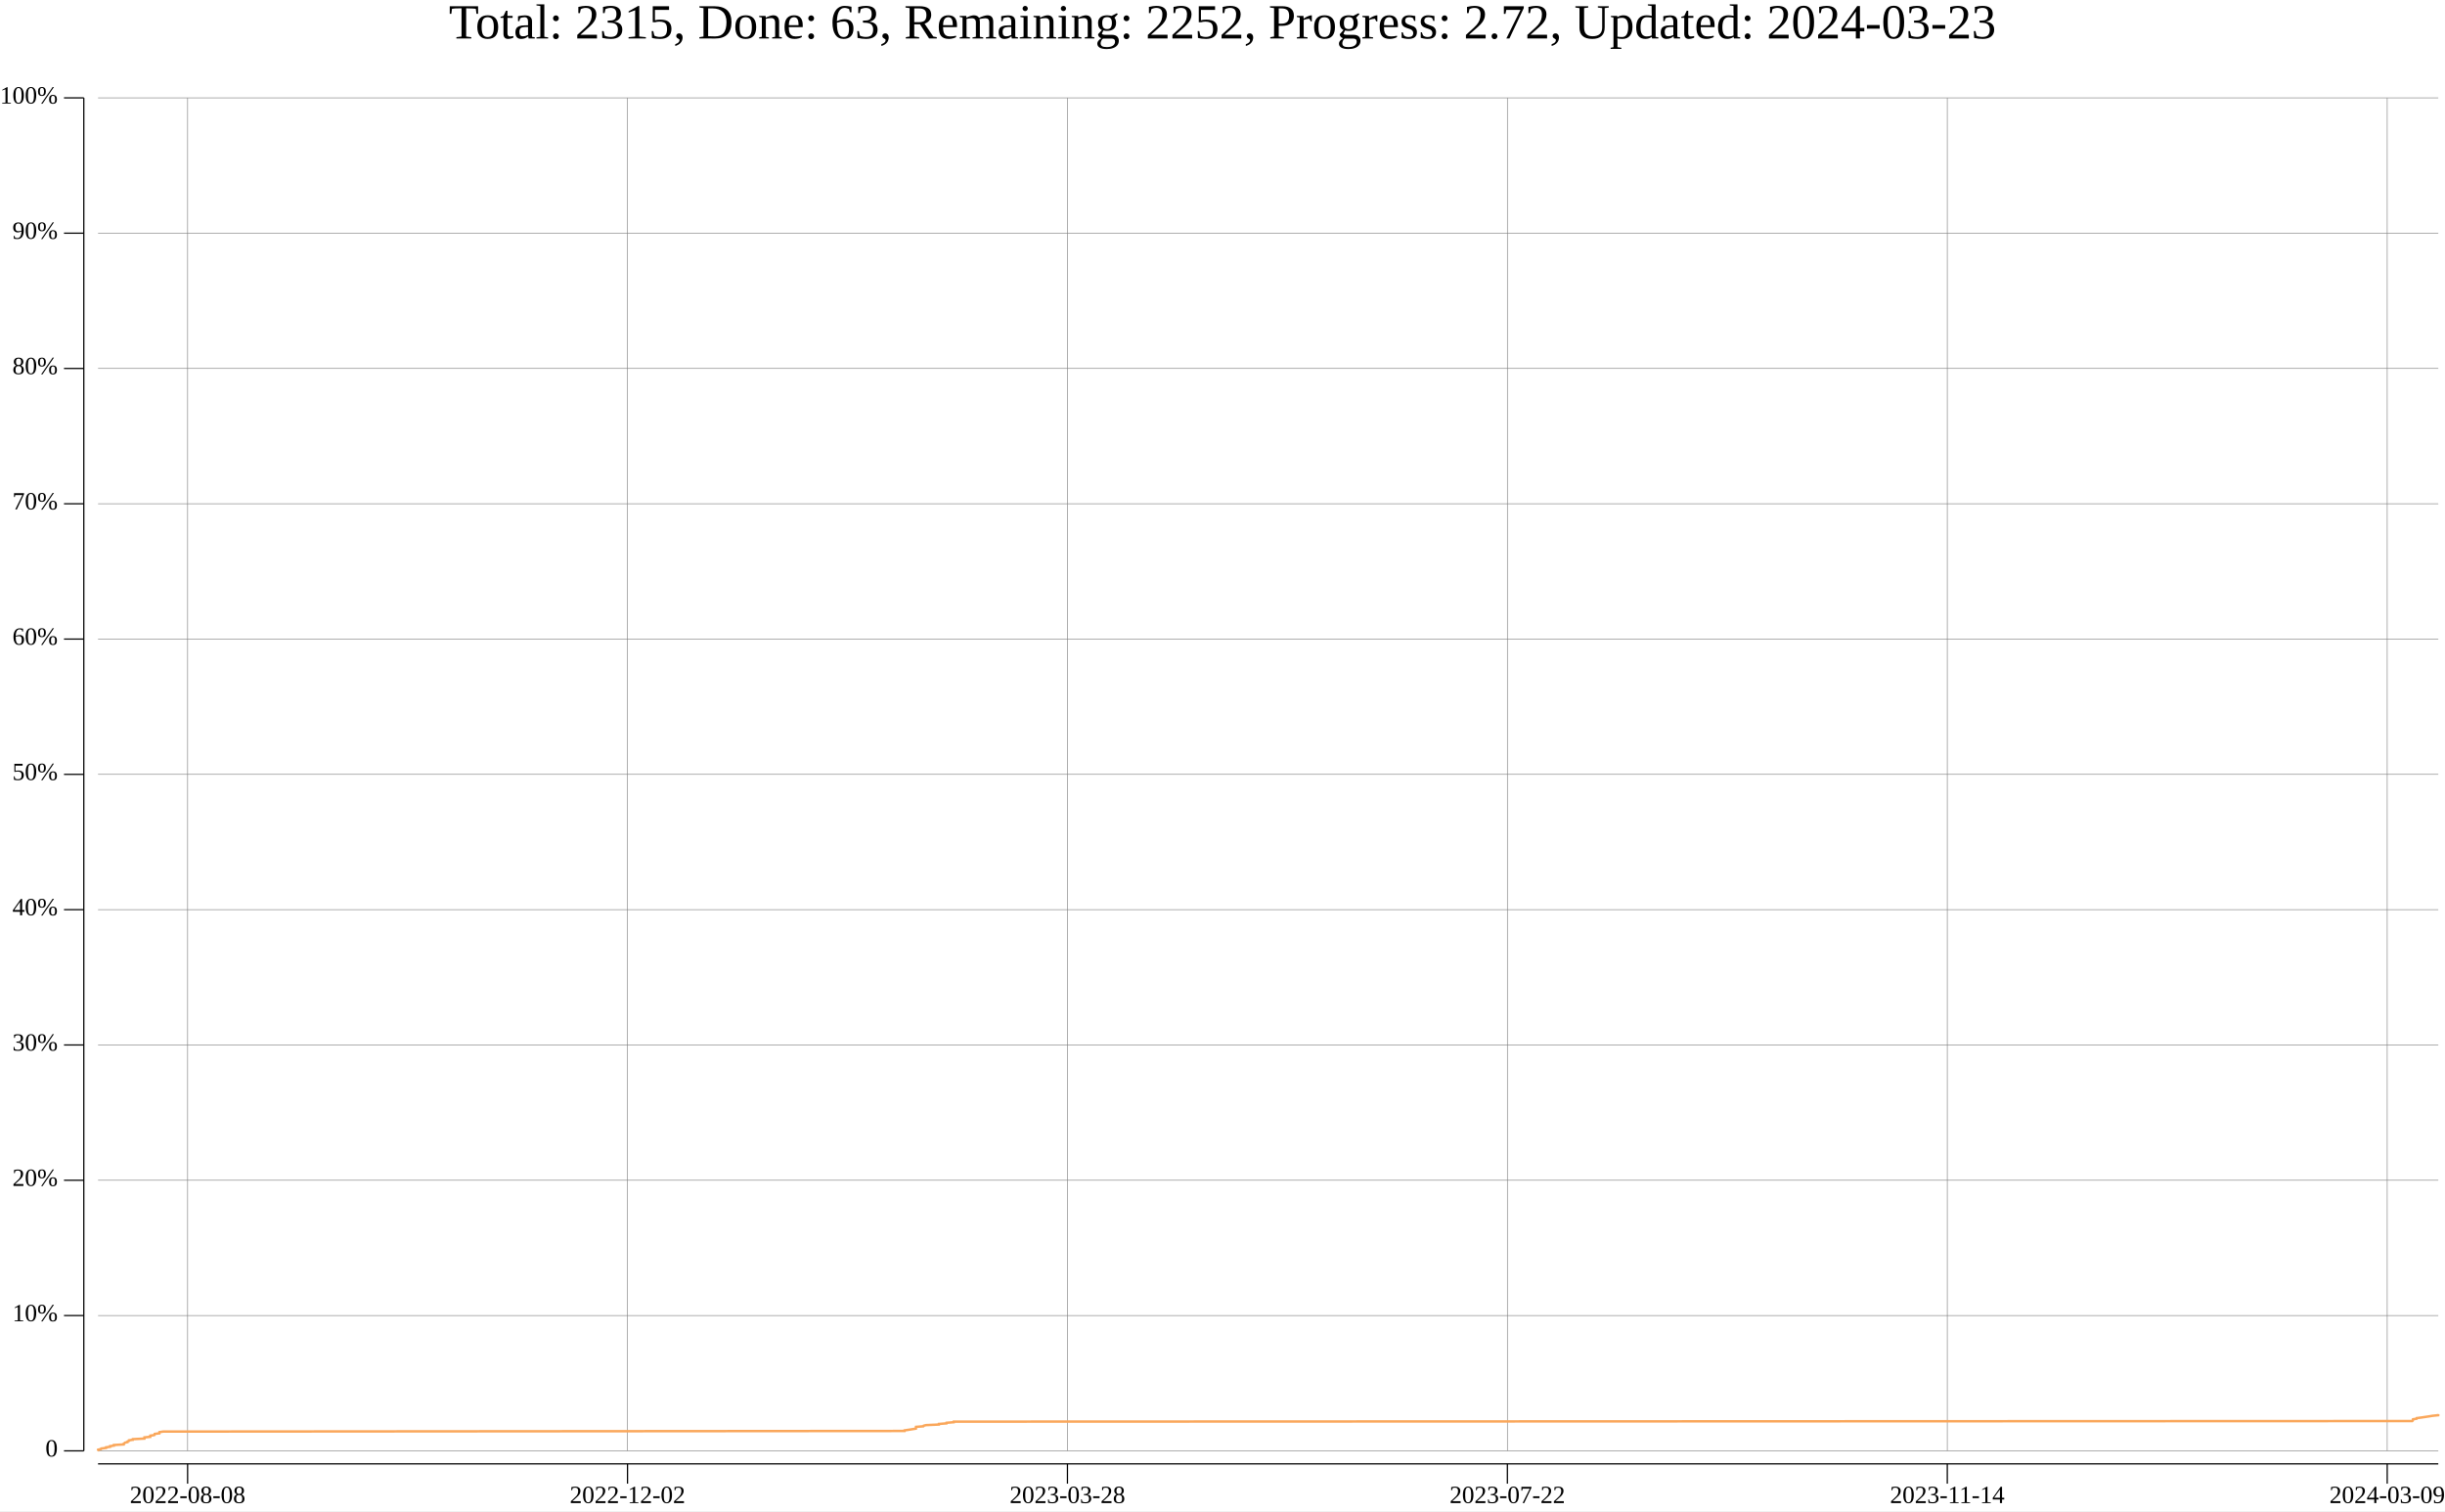
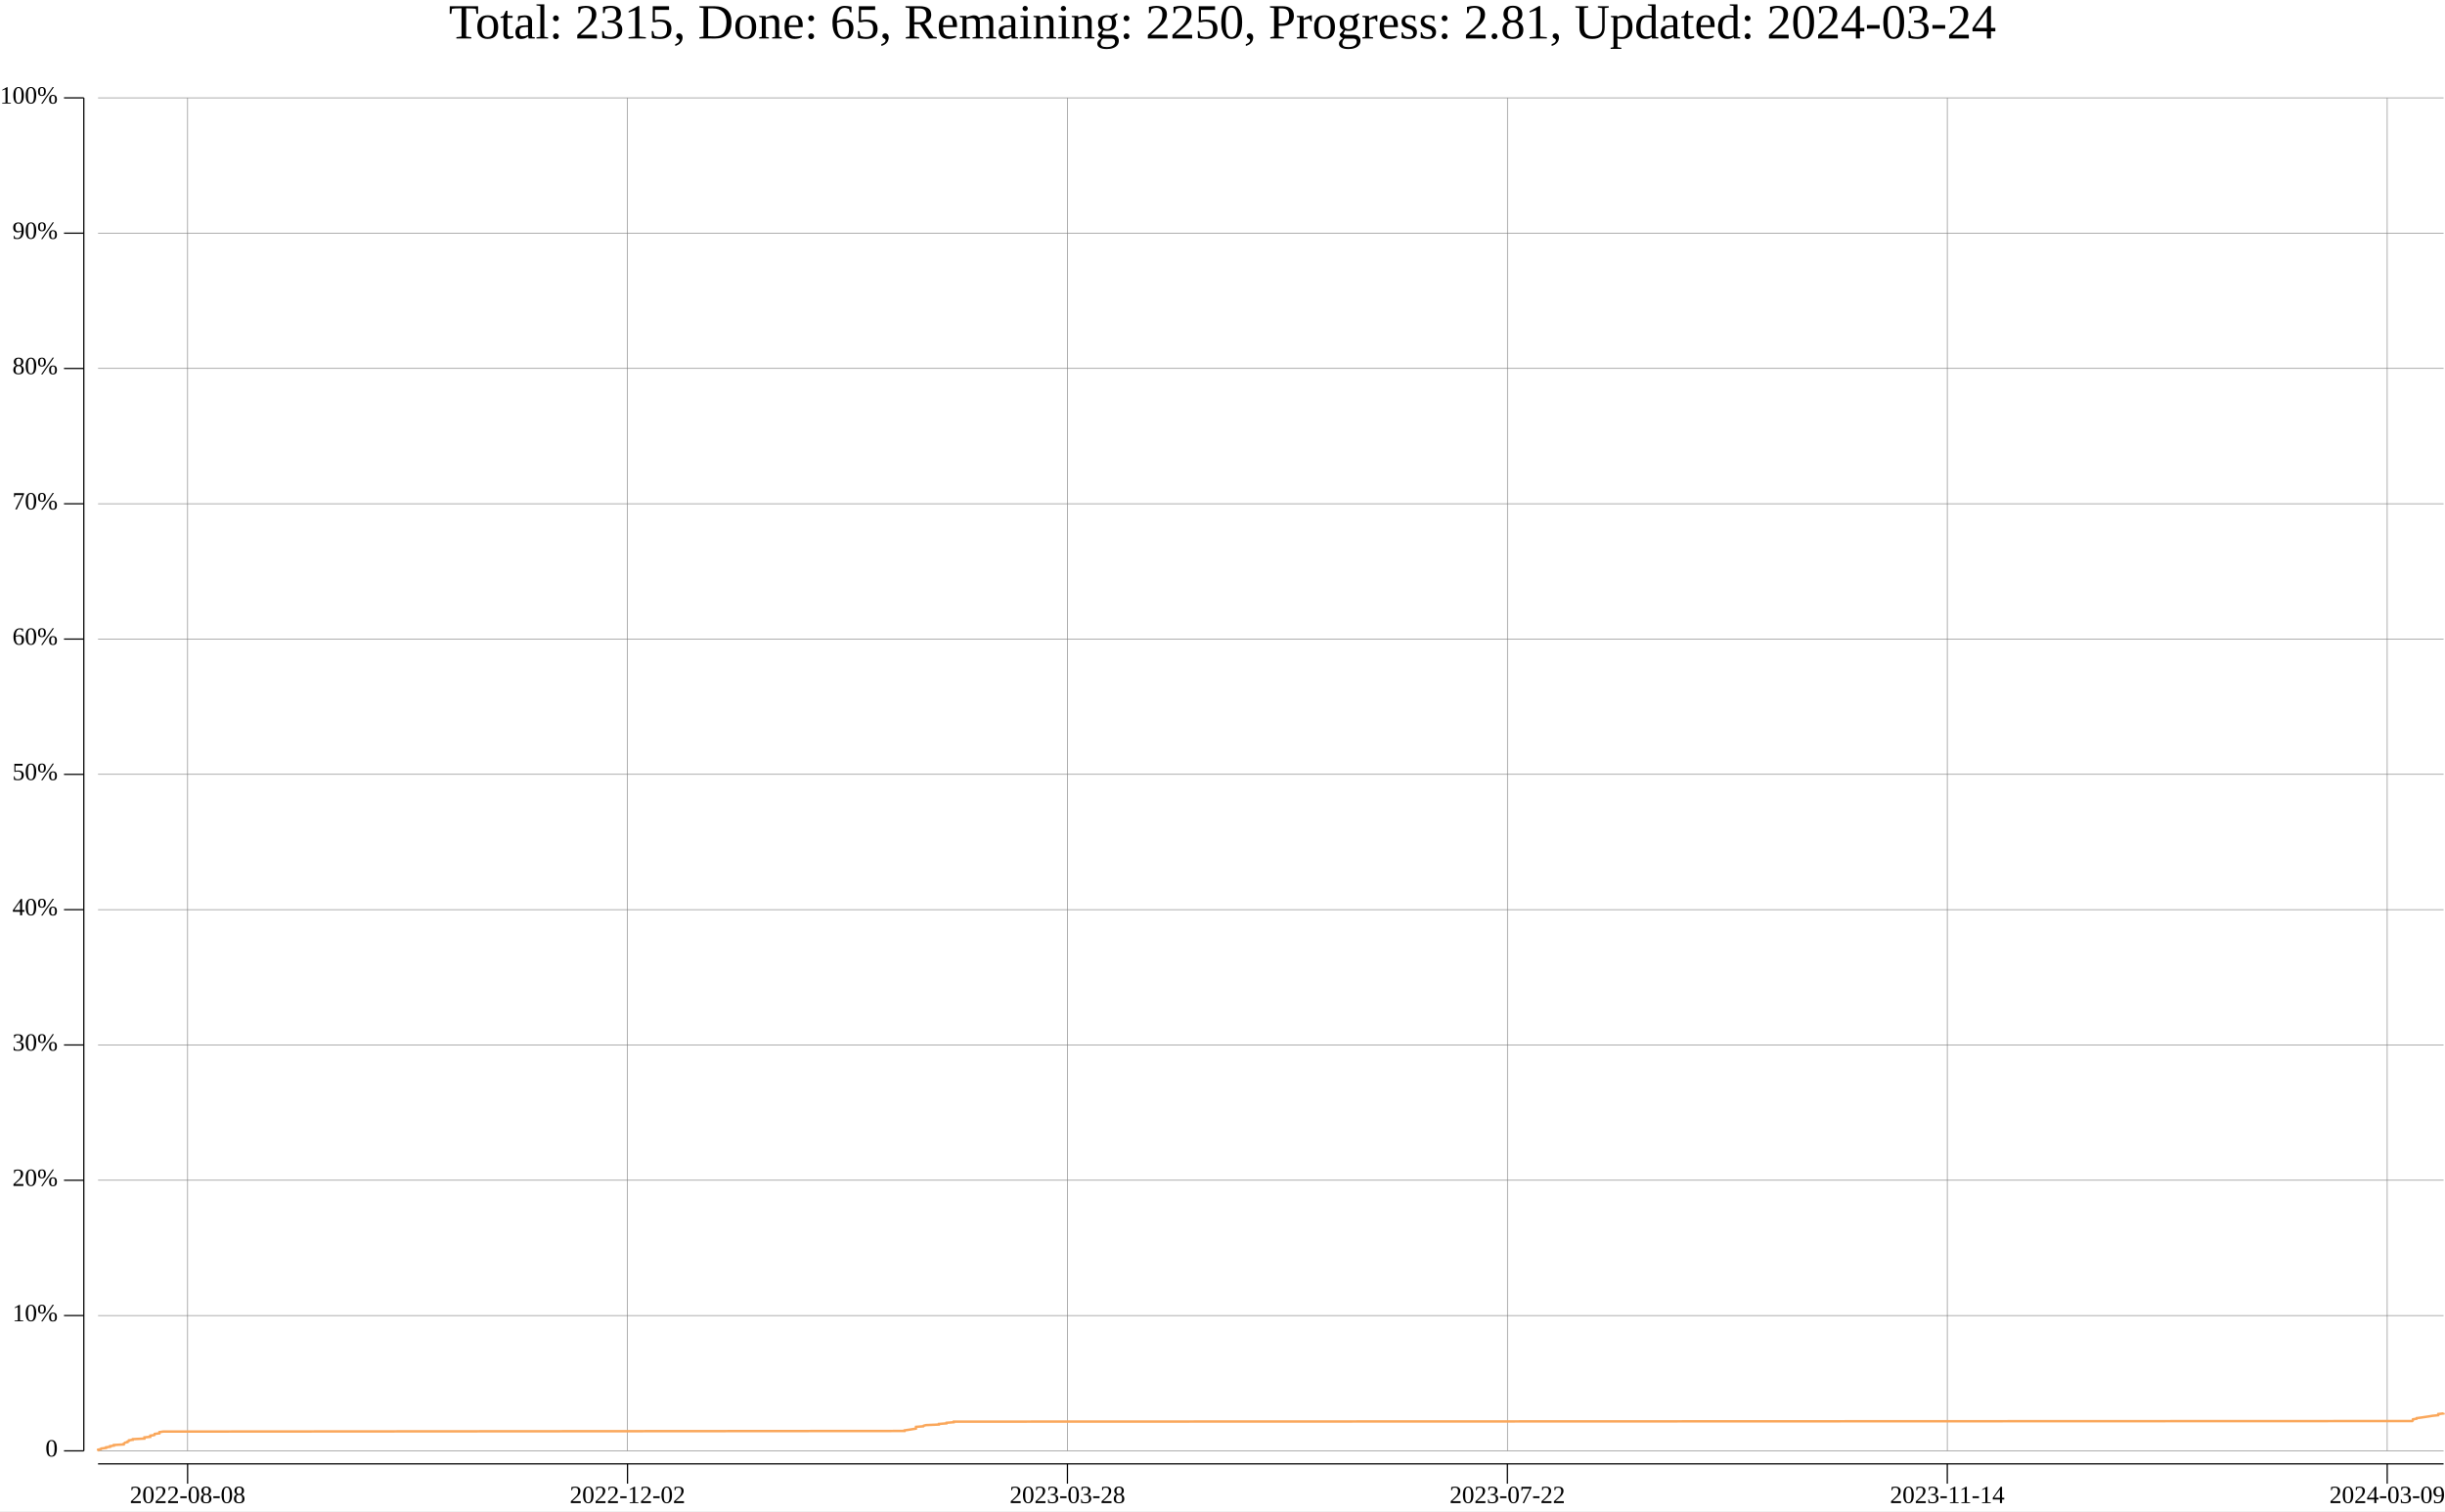
<svg xmlns="http://www.w3.org/2000/svg" width="987pt" height="610pt" viewBox="0 0 987 610">
  <g transform="scale(1, -1) translate(0, -610)">
    <path d="M0,0L987,0L987,610L0,610Z" style="fill:#FFFFFF" />
-     <text x="181.2" y="-594.48" transform="scale(1, -1)" style="font-family:Liberation Serif;font-variant:normal;font-weight:normal;font-style:normal;font-size:19.84px">Total: 2315, Done: 63, Remaining: 2252, Progress: 2.72, Updated: 2024-03-23</text>
+     <text x="181.2" y="-594.48" transform="scale(1, -1)" style="font-family:Liberation Serif;font-variant:normal;font-weight:normal;font-style:normal;font-size:19.84px">Total: 2315, Done: 65, Remaining: 2250, Progress: 2.81, Updated: 2024-03-24</text>
    <text x="52.405" y="-3.252" transform="scale(1, -1)" style="font-family:Liberation Serif;font-variant:normal;font-weight:normal;font-style:normal;font-size:10px">2022-08-08</text>
    <text x="407.58" y="-3.252" transform="scale(1, -1)" style="font-family:Liberation Serif;font-variant:normal;font-weight:normal;font-style:normal;font-size:10px">2023-03-28</text>
    <text x="762.94" y="-3.252" transform="scale(1, -1)" style="font-family:Liberation Serif;font-variant:normal;font-weight:normal;font-style:normal;font-size:10px">2023-11-14</text>
    <text x="229.99" y="-3.252" transform="scale(1, -1)" style="font-family:Liberation Serif;font-variant:normal;font-weight:normal;font-style:normal;font-size:10px">2022-12-02</text>
    <text x="585.17" y="-3.252" transform="scale(1, -1)" style="font-family:Liberation Serif;font-variant:normal;font-weight:normal;font-style:normal;font-size:10px">2023-07-22</text>
    <text x="940.34" y="-3.252" transform="scale(1, -1)" style="font-family:Liberation Serif;font-variant:normal;font-weight:normal;font-style:normal;font-size:10px">2024-03-09</text>
    <path d="M75.735,11.074L75.735,19.074" style="fill:none;stroke:#000000;stroke-width:0.5" />
    <path d="M430.91,11.074L430.91,19.074" style="fill:none;stroke:#000000;stroke-width:0.5" />
    <path d="M786.08,11.074L786.08,19.074" style="fill:none;stroke:#000000;stroke-width:0.5" />
    <path d="M253.32,11.074L253.32,19.074" style="fill:none;stroke:#000000;stroke-width:0.5" />
    <path d="M608.5,11.074L608.5,19.074" style="fill:none;stroke:#000000;stroke-width:0.5" />
    <path d="M963.67,11.074L963.67,19.074" style="fill:none;stroke:#000000;stroke-width:0.5" />
-     <path d="M39.58,19.074L984.29,19.074" style="fill:none;stroke:#000000;stroke-width:0.5" />
+     <path d="M39.58,19.074L986.42,19.074" style="fill:none;stroke:#000000;stroke-width:0.5" />
    <text x="18.33" y="-22.039" transform="scale(1, -1)" style="font-family:Liberation Serif;font-variant:normal;font-weight:normal;font-style:normal;font-size:10px">0</text>
    <text x="5" y="-295.12" transform="scale(1, -1)" style="font-family:Liberation Serif;font-variant:normal;font-weight:normal;font-style:normal;font-size:10px">50%</text>
    <text x="0" y="-568.21" transform="scale(1, -1)" style="font-family:Liberation Serif;font-variant:normal;font-weight:normal;font-style:normal;font-size:10px">100%</text>
    <text x="5" y="-76.656" transform="scale(1, -1)" style="font-family:Liberation Serif;font-variant:normal;font-weight:normal;font-style:normal;font-size:10px">10%</text>
    <text x="5" y="-131.27" transform="scale(1, -1)" style="font-family:Liberation Serif;font-variant:normal;font-weight:normal;font-style:normal;font-size:10px">20%</text>
    <text x="5" y="-185.89" transform="scale(1, -1)" style="font-family:Liberation Serif;font-variant:normal;font-weight:normal;font-style:normal;font-size:10px">30%</text>
    <text x="5" y="-240.51" transform="scale(1, -1)" style="font-family:Liberation Serif;font-variant:normal;font-weight:normal;font-style:normal;font-size:10px">40%</text>
    <text x="5" y="-349.74" transform="scale(1, -1)" style="font-family:Liberation Serif;font-variant:normal;font-weight:normal;font-style:normal;font-size:10px">60%</text>
    <text x="5" y="-404.36" transform="scale(1, -1)" style="font-family:Liberation Serif;font-variant:normal;font-weight:normal;font-style:normal;font-size:10px">70%</text>
    <text x="5" y="-458.97" transform="scale(1, -1)" style="font-family:Liberation Serif;font-variant:normal;font-weight:normal;font-style:normal;font-size:10px">80%</text>
    <text x="5" y="-513.59" transform="scale(1, -1)" style="font-family:Liberation Serif;font-variant:normal;font-weight:normal;font-style:normal;font-size:10px">90%</text>
    <path d="M25.83,24.324L33.83,24.324" style="fill:none;stroke:#000000;stroke-width:0.5" />
    <path d="M25.83,297.41L33.83,297.41" style="fill:none;stroke:#000000;stroke-width:0.5" />
    <path d="M25.83,570.49L33.83,570.49" style="fill:none;stroke:#000000;stroke-width:0.5" />
    <path d="M25.83,78.941L33.83,78.941" style="fill:none;stroke:#000000;stroke-width:0.5" />
    <path d="M25.83,133.56L33.83,133.56" style="fill:none;stroke:#000000;stroke-width:0.5" />
    <path d="M25.83,188.17L33.83,188.17" style="fill:none;stroke:#000000;stroke-width:0.5" />
    <path d="M25.83,242.79L33.83,242.79" style="fill:none;stroke:#000000;stroke-width:0.5" />
    <path d="M25.83,352.02L33.83,352.02" style="fill:none;stroke:#000000;stroke-width:0.5" />
    <path d="M25.83,406.64L33.83,406.64" style="fill:none;stroke:#000000;stroke-width:0.5" />
    <path d="M25.83,461.26L33.83,461.26" style="fill:none;stroke:#000000;stroke-width:0.5" />
    <path d="M25.83,515.87L33.83,515.87" style="fill:none;stroke:#000000;stroke-width:0.5" />
    <path d="M33.83,24.324L33.83,570.49" style="fill:none;stroke:#000000;stroke-width:0.5" />
    <path d="M75.735,24.324L75.735,570.49" style="fill:none;stroke:#808080;stroke-width:0.25" />
    <path d="M430.91,24.324L430.91,570.49" style="fill:none;stroke:#808080;stroke-width:0.25" />
    <path d="M786.08,24.324L786.08,570.49" style="fill:none;stroke:#808080;stroke-width:0.25" />
    <path d="M253.32,24.324L253.32,570.49" style="fill:none;stroke:#808080;stroke-width:0.25" />
    <path d="M608.5,24.324L608.5,570.49" style="fill:none;stroke:#808080;stroke-width:0.25" />
    <path d="M963.67,24.324L963.67,570.49" style="fill:none;stroke:#808080;stroke-width:0.25" />
-     <path d="M39.58,24.324L984.29,24.324" style="fill:none;stroke:#808080;stroke-width:0.25" />
-     <path d="M39.58,297.41L984.29,297.41" style="fill:none;stroke:#808080;stroke-width:0.25" />
-     <path d="M39.58,570.49L984.29,570.49" style="fill:none;stroke:#808080;stroke-width:0.25" />
-     <path d="M39.58,78.941L984.29,78.941" style="fill:none;stroke:#808080;stroke-width:0.25" />
-     <path d="M39.58,133.56L984.29,133.56" style="fill:none;stroke:#808080;stroke-width:0.25" />
-     <path d="M39.58,188.17L984.29,188.17" style="fill:none;stroke:#808080;stroke-width:0.25" />
-     <path d="M39.58,242.79L984.29,242.79" style="fill:none;stroke:#808080;stroke-width:0.25" />
-     <path d="M39.58,352.02L984.29,352.02" style="fill:none;stroke:#808080;stroke-width:0.25" />
-     <path d="M39.58,406.64L984.29,406.64" style="fill:none;stroke:#808080;stroke-width:0.25" />
-     <path d="M39.58,461.26L984.29,461.26" style="fill:none;stroke:#808080;stroke-width:0.25" />
-     <path d="M39.58,515.87L984.29,515.87" style="fill:none;stroke:#808080;stroke-width:0.25" />
-     <path d="M39.58,24.324L39.596,24.56L39.6,24.56L39.642,24.796L40.718,25.032L40.758,25.032L40.882,25.268L42.809,25.504L42.825,25.74L44.47,25.976L44.483,26.212L44.512,26.212L45.948,26.448L45.969,26.448L45.978,26.683L46.025,26.683L49.938,26.919L49.959,27.155L50.005,27.155L50.207,27.391L50.446,27.627L51.433,27.863L51.441,27.863L51.478,28.099L52.038,28.335L52.077,28.571L53.586,28.807L53.603,28.807L53.631,29.043L58.291,29.279L58.306,29.515L58.318,29.751L60.616,29.986L60.651,29.986L60.669,30.222L60.68,30.458L62.269,30.694L62.278,30.694L62.448,30.93L62.488,31.166L64.322,31.402L64.331,31.402L64.362,31.638L64.384,31.874L65.873,32.11L365.12,32.346L365.14,32.582L366.75,32.818L368.25,33.053L368.25,33.053L369.72,33.289L369.73,33.525L369.75,33.761L369.78,33.997L372.73,34.233L372.88,34.469L373.79,34.705L379,34.941L379.02,35.177L379.03,35.177L382.07,35.413L382.1,35.649L384.99,35.885L385,35.885L385.03,36.12L973.66,36.356L973.66,36.356L973.78,36.356L974.01,36.592L974.02,36.828L974.08,37.064L975.46,37.3L975.5,37.3L975.58,37.536L977.37,37.772L978.98,38.008L980.54,38.244L981.97,38.48L984.25,38.716L984.26,38.952L984.29,39.188" style="fill:none;stroke:#FAA75B" />
+     <path d="M39.58,24.324L986.42,24.324" style="fill:none;stroke:#808080;stroke-width:0.25" />
+     <path d="M39.58,297.41L986.42,297.41" style="fill:none;stroke:#808080;stroke-width:0.25" />
+     <path d="M39.58,570.49L986.42,570.49" style="fill:none;stroke:#808080;stroke-width:0.25" />
+     <path d="M39.58,78.941L986.42,78.941" style="fill:none;stroke:#808080;stroke-width:0.25" />
+     <path d="M39.58,133.56L986.42,133.56" style="fill:none;stroke:#808080;stroke-width:0.25" />
+     <path d="M39.58,188.17L986.42,188.17" style="fill:none;stroke:#808080;stroke-width:0.25" />
+     <path d="M39.58,242.79L986.42,242.79" style="fill:none;stroke:#808080;stroke-width:0.25" />
+     <path d="M39.58,352.02L986.42,352.02" style="fill:none;stroke:#808080;stroke-width:0.25" />
+     <path d="M39.58,406.64L986.42,406.64" style="fill:none;stroke:#808080;stroke-width:0.25" />
+     <path d="M39.58,461.26L986.42,461.26" style="fill:none;stroke:#808080;stroke-width:0.25" />
+     <path d="M39.58,515.87L986.42,515.87" style="fill:none;stroke:#808080;stroke-width:0.25" />
+     <path d="M39.58,24.324L39.596,24.56L39.6,24.56L39.642,24.796L40.718,25.032L40.758,25.032L40.882,25.268L42.809,25.504L42.825,25.74L44.47,25.976L44.483,26.212L44.512,26.212L45.948,26.448L45.969,26.448L45.978,26.683L46.025,26.683L49.938,26.919L49.959,27.155L50.005,27.155L50.207,27.391L50.446,27.627L51.433,27.863L51.441,27.863L51.478,28.099L52.038,28.335L52.077,28.571L53.586,28.807L53.603,28.807L53.631,29.043L58.291,29.279L58.306,29.515L58.318,29.751L60.616,29.986L60.651,29.986L60.669,30.222L60.68,30.458L62.269,30.694L62.278,30.694L62.448,30.93L62.488,31.166L64.322,31.402L64.331,31.402L64.362,31.638L64.384,31.874L65.873,32.11L365.12,32.346L365.14,32.582L366.75,32.818L368.25,33.053L368.25,33.053L369.72,33.289L369.73,33.525L369.75,33.761L369.78,33.997L372.73,34.233L372.88,34.469L373.79,34.705L379,34.941L379.02,35.177L379.03,35.177L382.07,35.413L382.1,35.649L384.99,35.885L385,35.885L385.03,36.12L973.66,36.356L973.66,36.356L973.78,36.356L974.01,36.592L974.02,36.828L974.08,37.064L975.46,37.3L975.5,37.3L975.58,37.536L977.37,37.772L978.98,38.008L980.54,38.244L981.97,38.48L984.25,38.716L984.26,38.952L984.29,39.188L986.4,39.423L986.42,39.659" style="fill:none;stroke:#FAA75B" />
  </g>
</svg>
